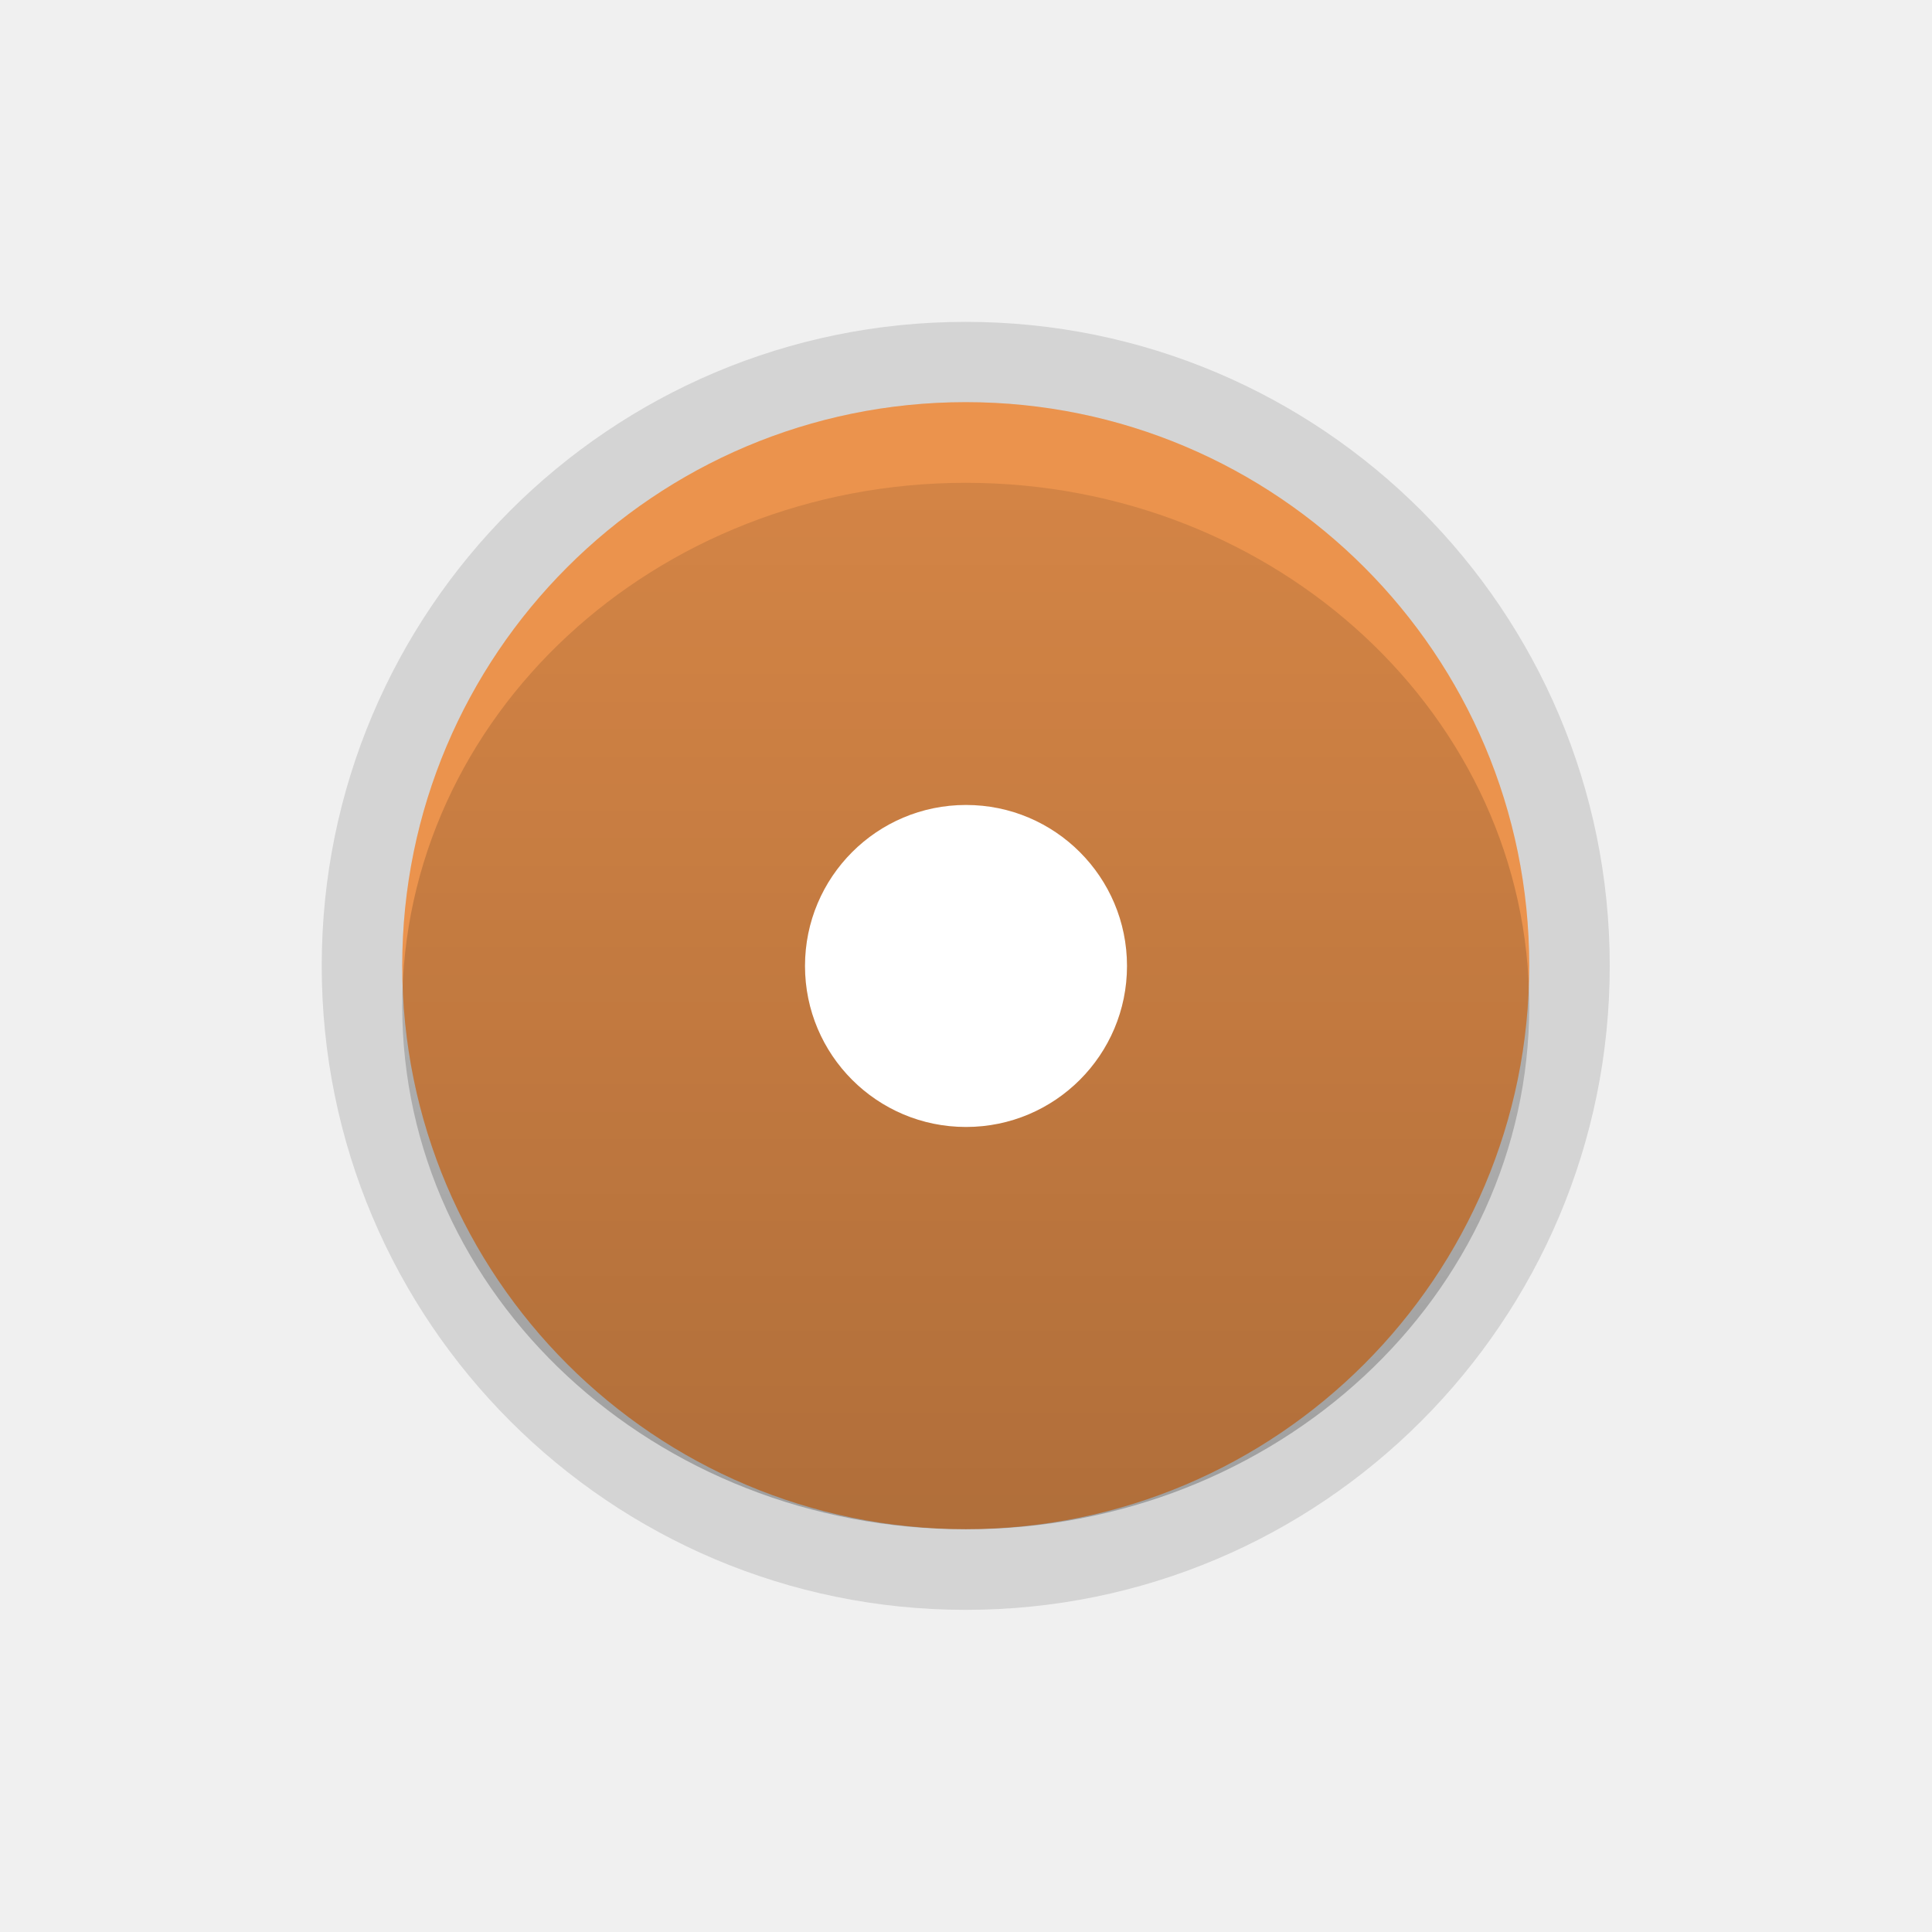
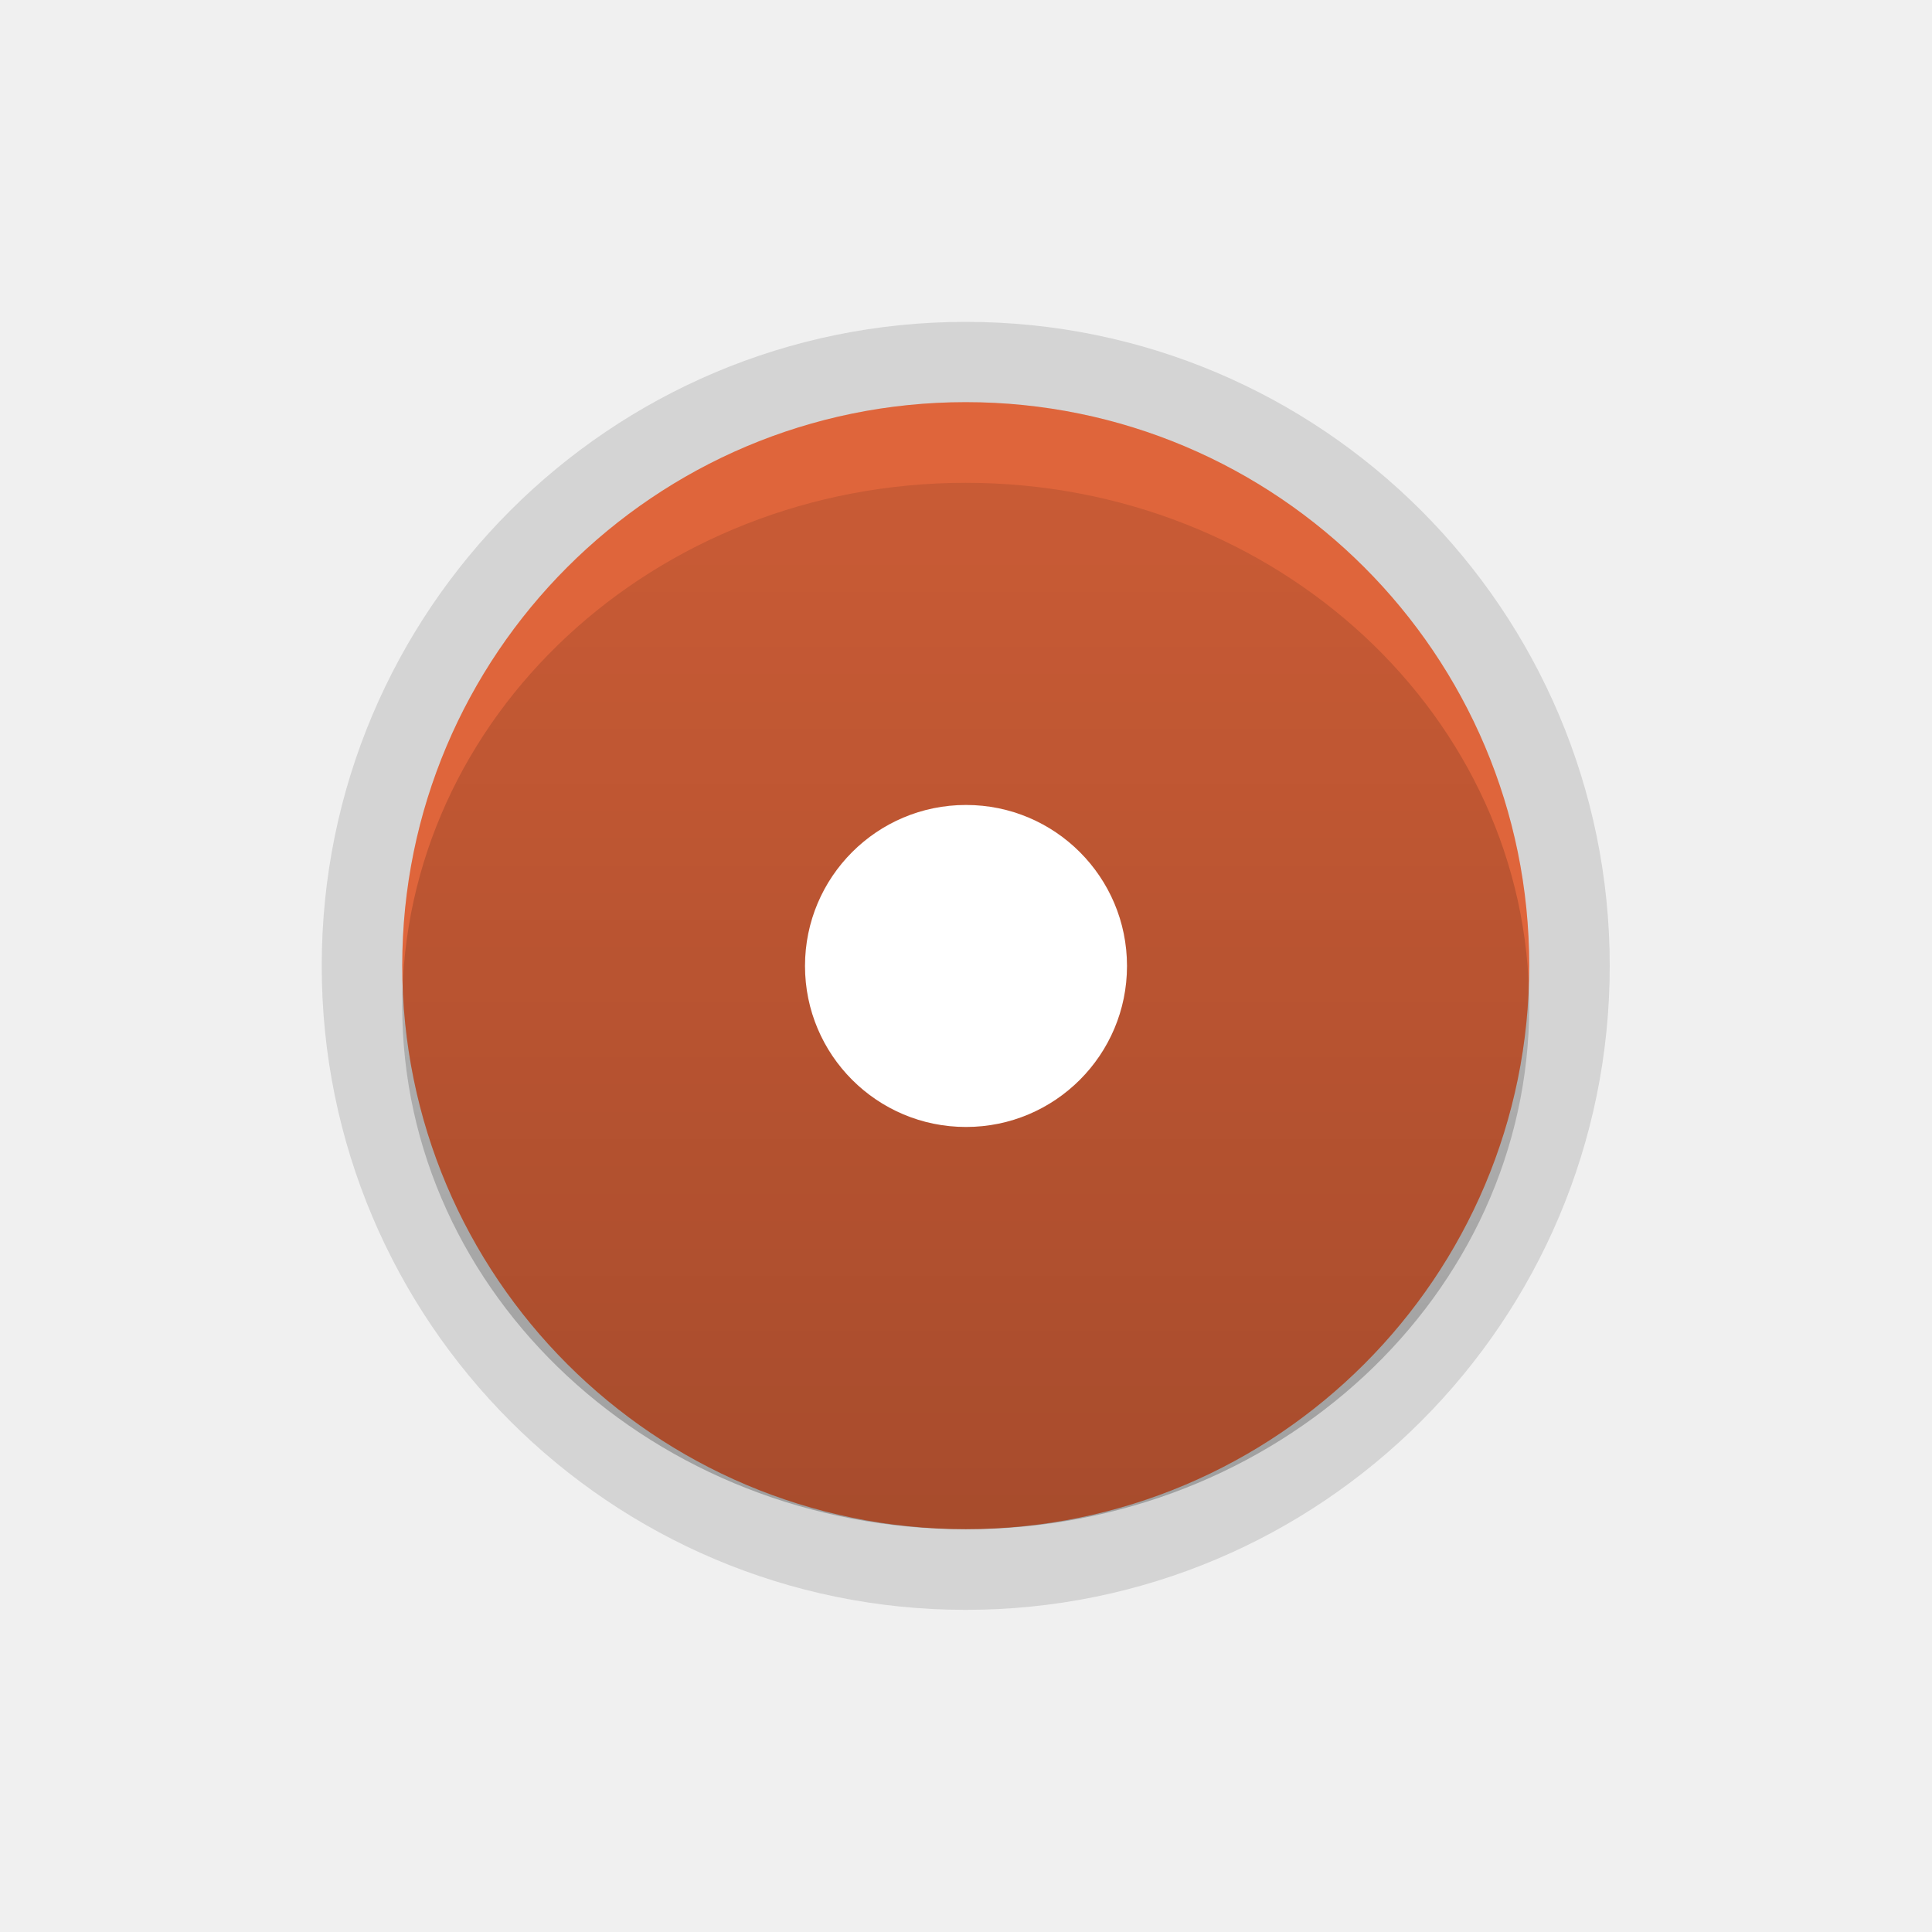
<svg xmlns="http://www.w3.org/2000/svg" width="24" height="24" version="1.1" viewBox="0 0 24 24">
  <defs>
    <linearGradient id="ax" x1="51.611" x2="80.996" y1="141.02" y2="141.02" gradientUnits="userSpaceOnUse">
-       <stop stop-color="#E9873A" offset="0" />
+       <stop stop-color="#DC5426" offset="0" />
    </linearGradient>
    <linearGradient id="bg" x1="66.31" x2="66.31" y1="155.48" y2="126.56" gradientTransform="matrix(1 0 0 .92857 0 11.106)" gradientUnits="userSpaceOnUse">
      <stop stop-color="#000000" stop-opacity=".25" offset="0" />
      <stop stop-color="#000000" stop-opacity=".1" offset="1" />
    </linearGradient>
  </defs>
  <g id="radio-checked-dark" transform="translate(-112 3.6376)">
    <g transform="translate(19.004)">
      <g transform="matrix(.93617 0 0 .93566 -96.783 -244.76)">
        <rect x="206.99" y="261.98" width="17.091" height="17.1" color="#000000" fill="none" />
        <g transform="matrix(.50892 0 0 .5174 181.79 197.56)">
          <rect x="49.512" y="124.5" width="33.583" height="33.05" rx="16.791" ry="16.525" color="#000000" opacity=".12" />
          <rect x="51.611" y="126.56" width="29.385" height="28.919" rx="14.692" ry="14.46" color="#000000" fill="url(#ax)" stroke-width="0" />
          <rect x="51.611" y="126.56" width="29.385" height="28.919" rx="14.692" ry="14.46" color="#000000" fill="#ffffff" opacity=".1" stroke-width="0" />
          <rect x="51.611" y="128.63" width="29.385" height="26.853" rx="14.692" ry="13.427" color="#000000" fill="url(#bg)" stroke-width="0" />
        </g>
      </g>
    </g>
    <rect x="122" y="6.362" width="4" height="4" rx="1.999" ry="2" color="#000000" fill="#ffffff" filter="url(#bp)" />
  </g>
</svg>
